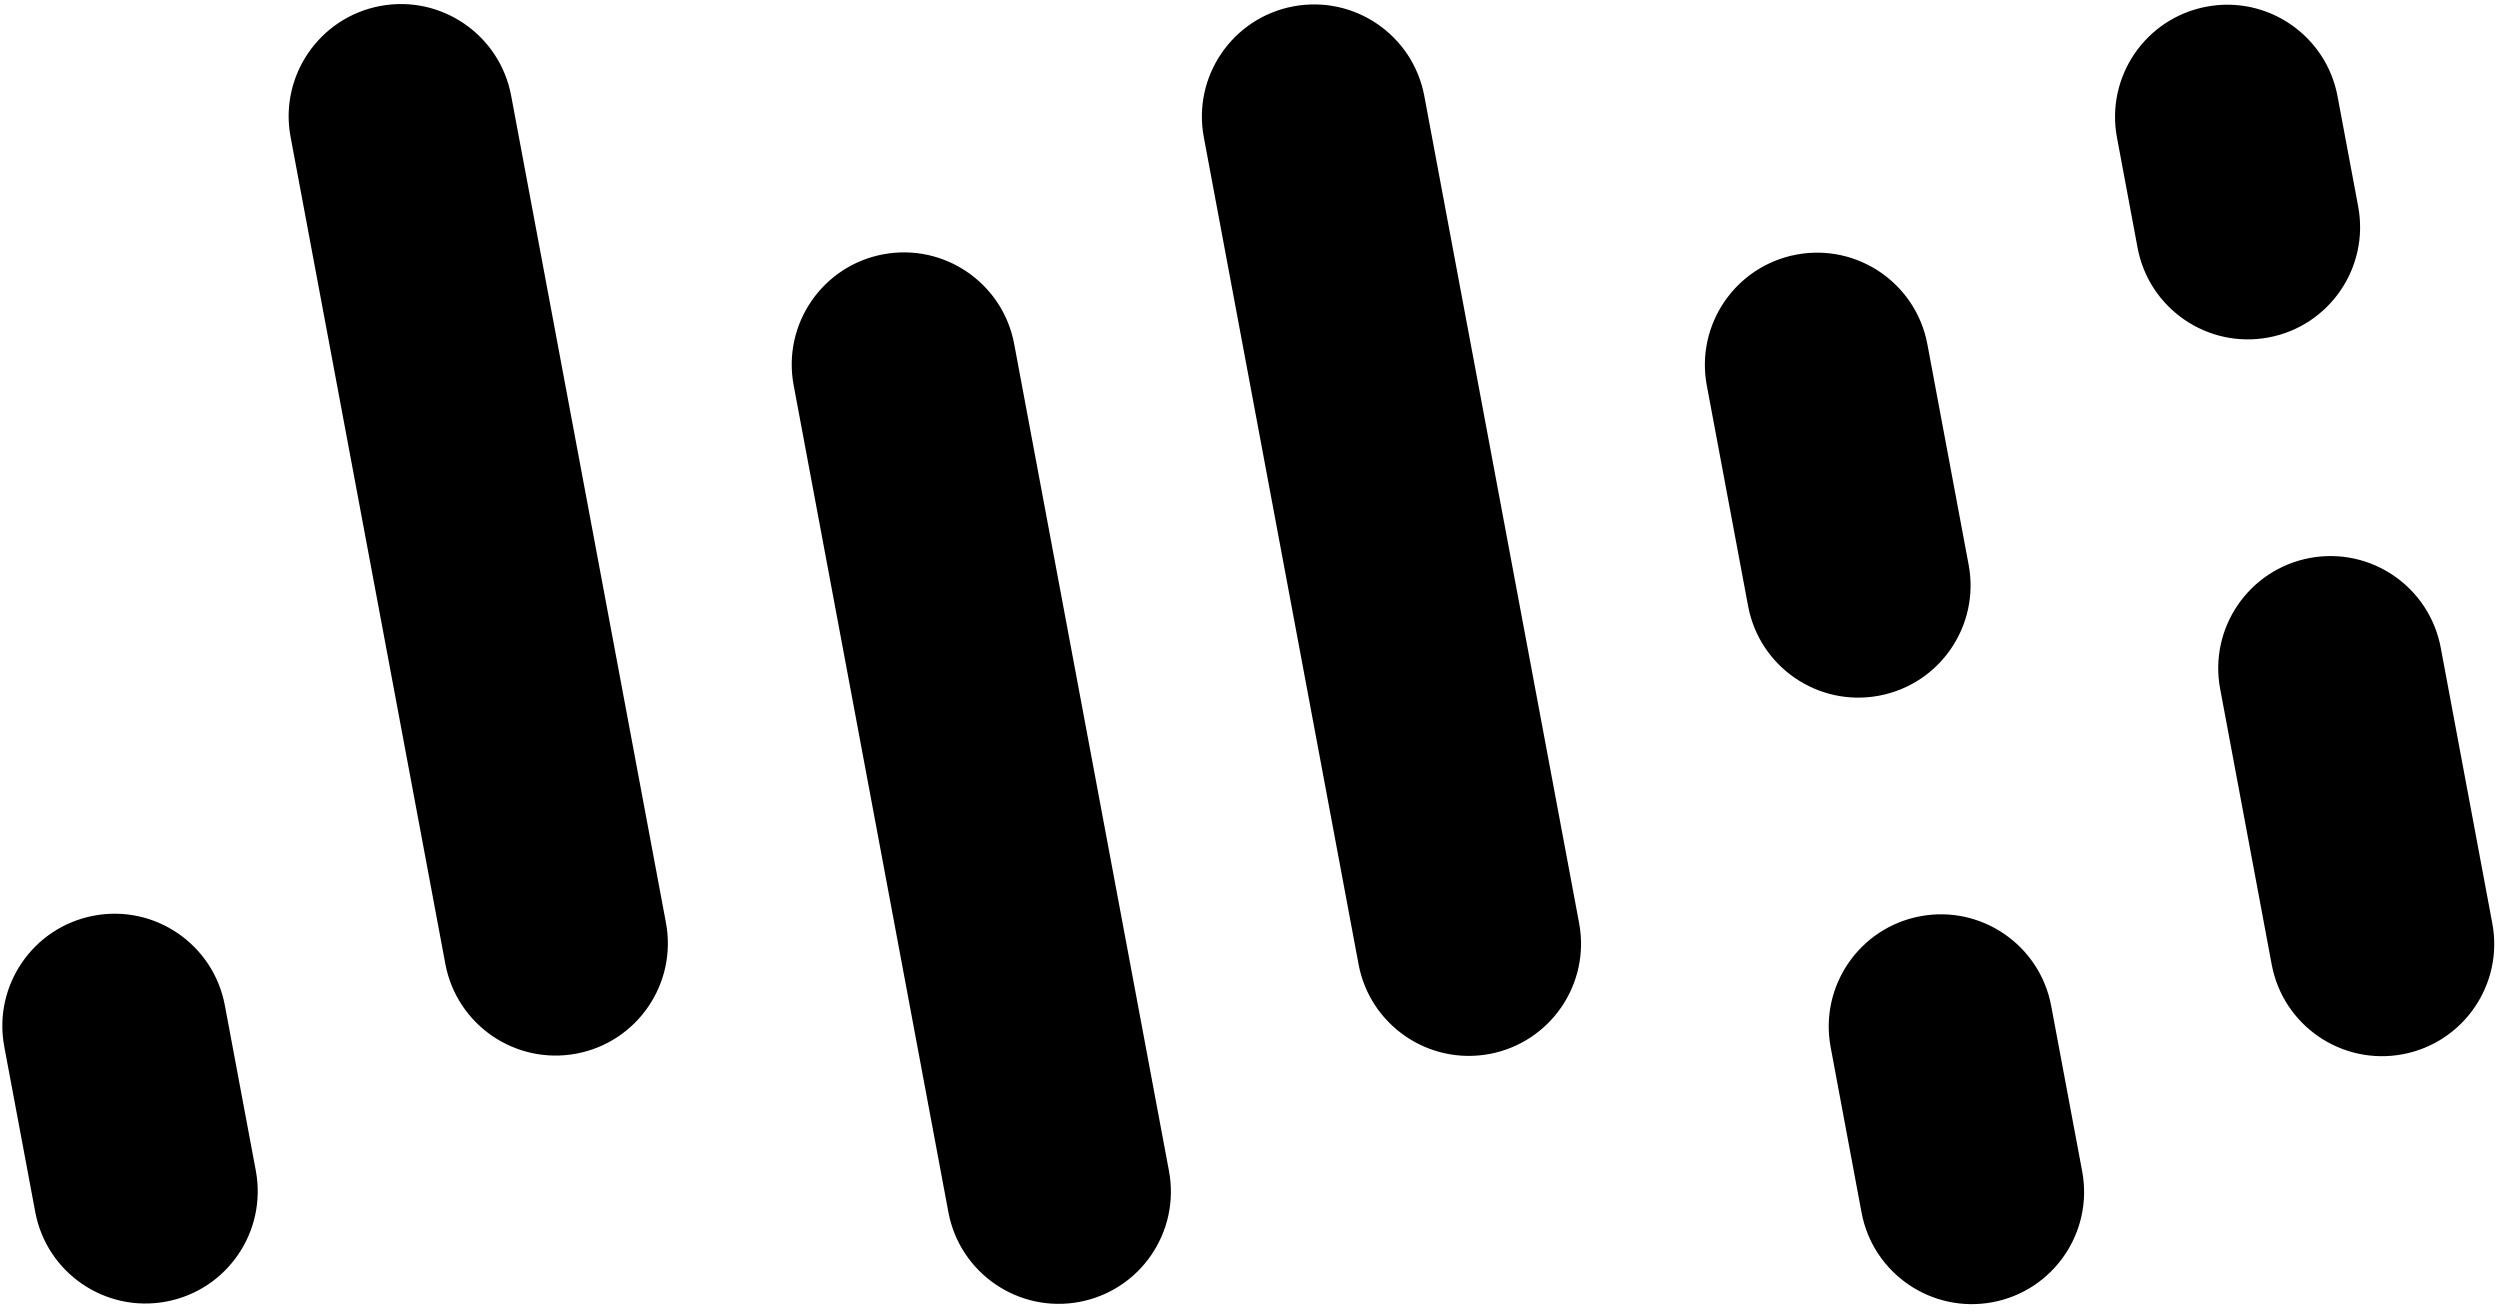
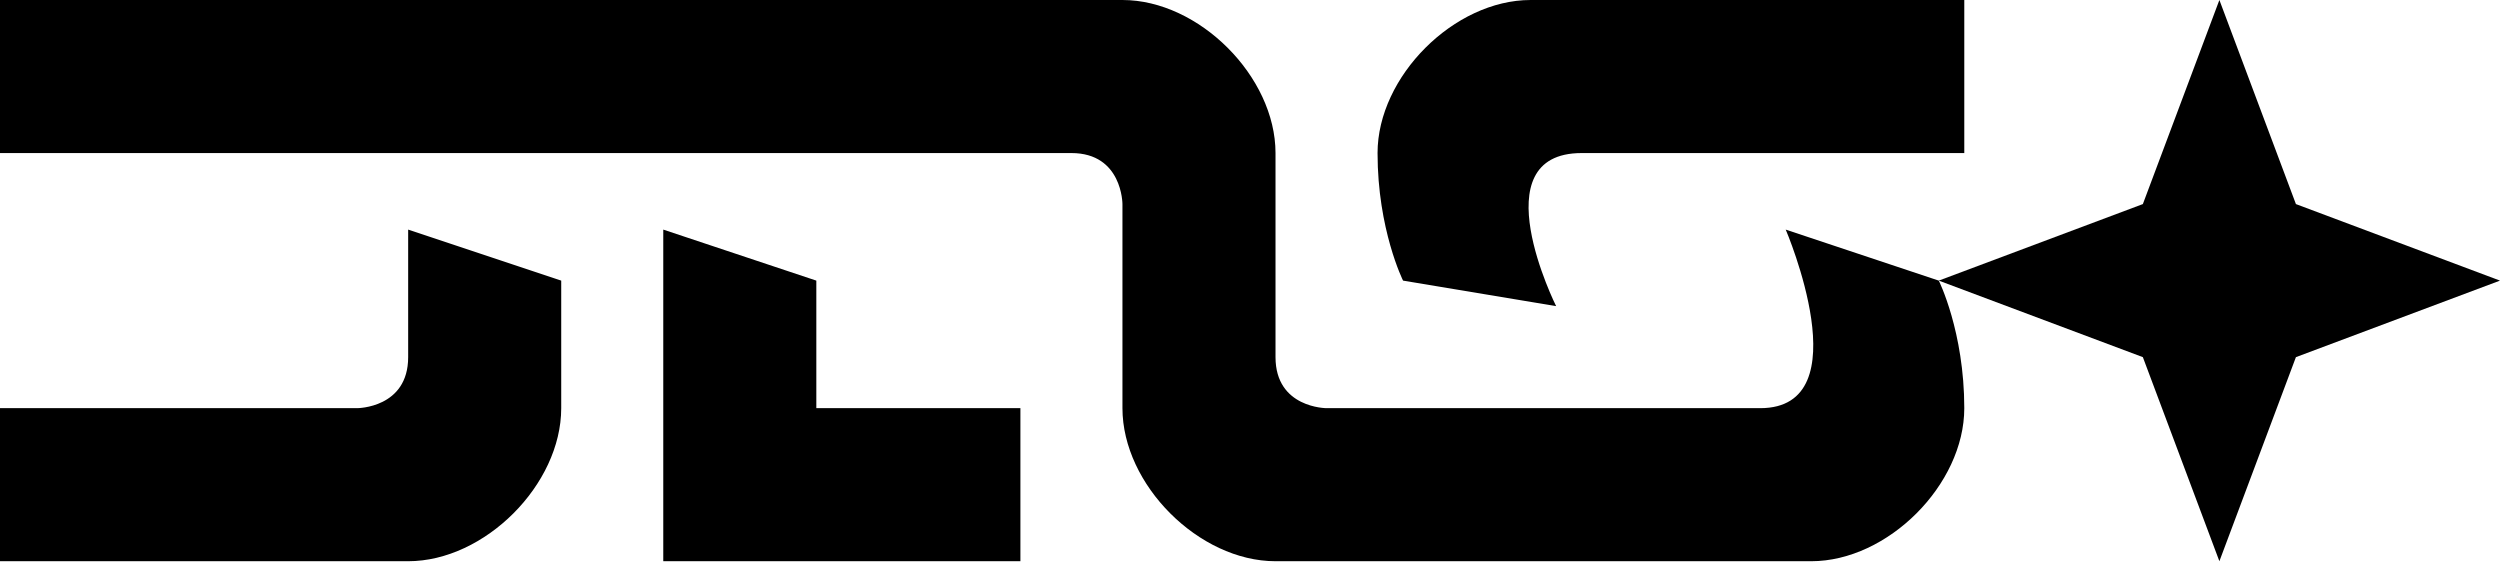
- <svg viewBox="0 0 61 32">
-   <path d="M 58.625 25.724 C 57.138 26.002 55.709 25.023 55.43 23.537 L 54.172 16.81 C 53.893 15.324 54.873 13.894 56.359 13.615 C 57.846 13.337 59.275 14.317 59.554 15.803 L 60.812 22.529 C 61.091 24.016 60.111 25.445 58.625 25.724 Z M 55.352 8.234 C 53.865 8.512 52.436 7.533 52.157 6.046 L 51.654 3.356 C 51.376 1.87 52.355 0.44 53.842 0.162 C 55.327 -0.116 56.758 0.863 57.036 2.349 L 57.54 5.04 C 57.817 6.526 56.838 7.956 55.352 8.234 Z M 48.617 31.774 C 47.131 32.052 45.701 31.073 45.422 29.588 L 44.668 25.551 C 44.39 24.065 45.369 22.635 46.856 22.356 C 48.34 22.078 49.771 23.059 50.049 24.543 L 50.805 28.58 C 51.083 30.066 50.103 31.496 48.617 31.774 Z M 45.848 16.975 C 44.362 17.254 42.932 16.274 42.654 14.789 L 41.646 9.406 C 41.368 7.92 42.348 6.49 43.834 6.212 C 45.319 5.934 46.75 6.913 47.028 8.4 L 48.035 13.781 C 48.313 15.266 47.334 16.697 45.848 16.975 Z M 36.344 25.717 C 34.857 25.994 33.427 25.015 33.149 23.529 L 29.373 3.348 C 29.095 1.863 30.074 0.433 31.559 0.155 C 33.045 -0.123 34.475 0.855 34.753 2.342 L 38.53 22.522 C 38.809 24.008 37.83 25.438 36.344 25.717 Z M 26.336 31.767 C 24.849 32.045 23.42 31.065 23.141 29.579 L 19.365 9.399 C 19.087 7.913 20.066 6.483 21.551 6.205 C 23.038 5.927 24.467 6.906 24.746 8.392 L 28.523 28.572 C 28.801 30.059 27.822 31.489 26.336 31.767 Z M 14.062 25.709 C 12.575 25.987 11.146 25.008 10.867 23.522 L 7.09 3.34 C 6.812 1.855 7.793 0.424 9.278 0.146 C 10.764 -0.132 12.194 0.848 12.472 2.334 L 16.249 22.514 C 16.527 24.001 15.548 25.43 14.062 25.709 Z M 4.054 31.759 C 2.567 32.037 1.138 31.059 0.86 29.572 L 0.104 25.536 C -0.174 24.05 0.806 22.62 2.292 22.342 C 3.777 22.063 5.208 23.043 5.486 24.529 L 6.242 28.565 C 6.519 30.051 5.54 31.481 4.054 31.759 Z" />
+ <svg xmlns="http://www.w3.org/2000/svg" viewBox="0 0 98 22">
+   <g fill="black" transform="matrix(1, 0, 0, 1, -160, -272)">
+     <path class="" d="M 186 281 L 192 283 L 192 288 L 200 288 L 200 294 L 192 294 L 186 294 L 186 281 Z M 160 278 L 160 272 L 204 272 C 207 272 210 275 210 278 L 210 286 C 210 288 212 288 212 288 L 229 288 C 233 288 230 281 230 281 L 236 283 C 236 283 237 285 237 288 C 237 291 234 294 231 294 L 210 294 C 207 294 204 291 204 288 L 204 280 C 204 280 204 278 202 278 L 160 278 Z M 176 281 L 182 283 L 182 288 C 182 291 179 294 176 294 L 160 294 L 160 288 L 174 288 C 174 288 176 288 176 286 L 176 281 Z M 237 272 L 237 278 L 222 278 C 218 278 221 284 221 284 L 215 283 C 215 283 214 281 214 278 C 214 275 217 272 220 272 L 237 272 Z" style="stroke: none" />
+     <path d="M 244 280 L 247 272 L 250 280 L 258 283 L 250 286 L 247 294 L 244 286 L 236 283 L 244 280 Z" style="stroke: none">
+ 				</path>
+   </g>
</svg>
